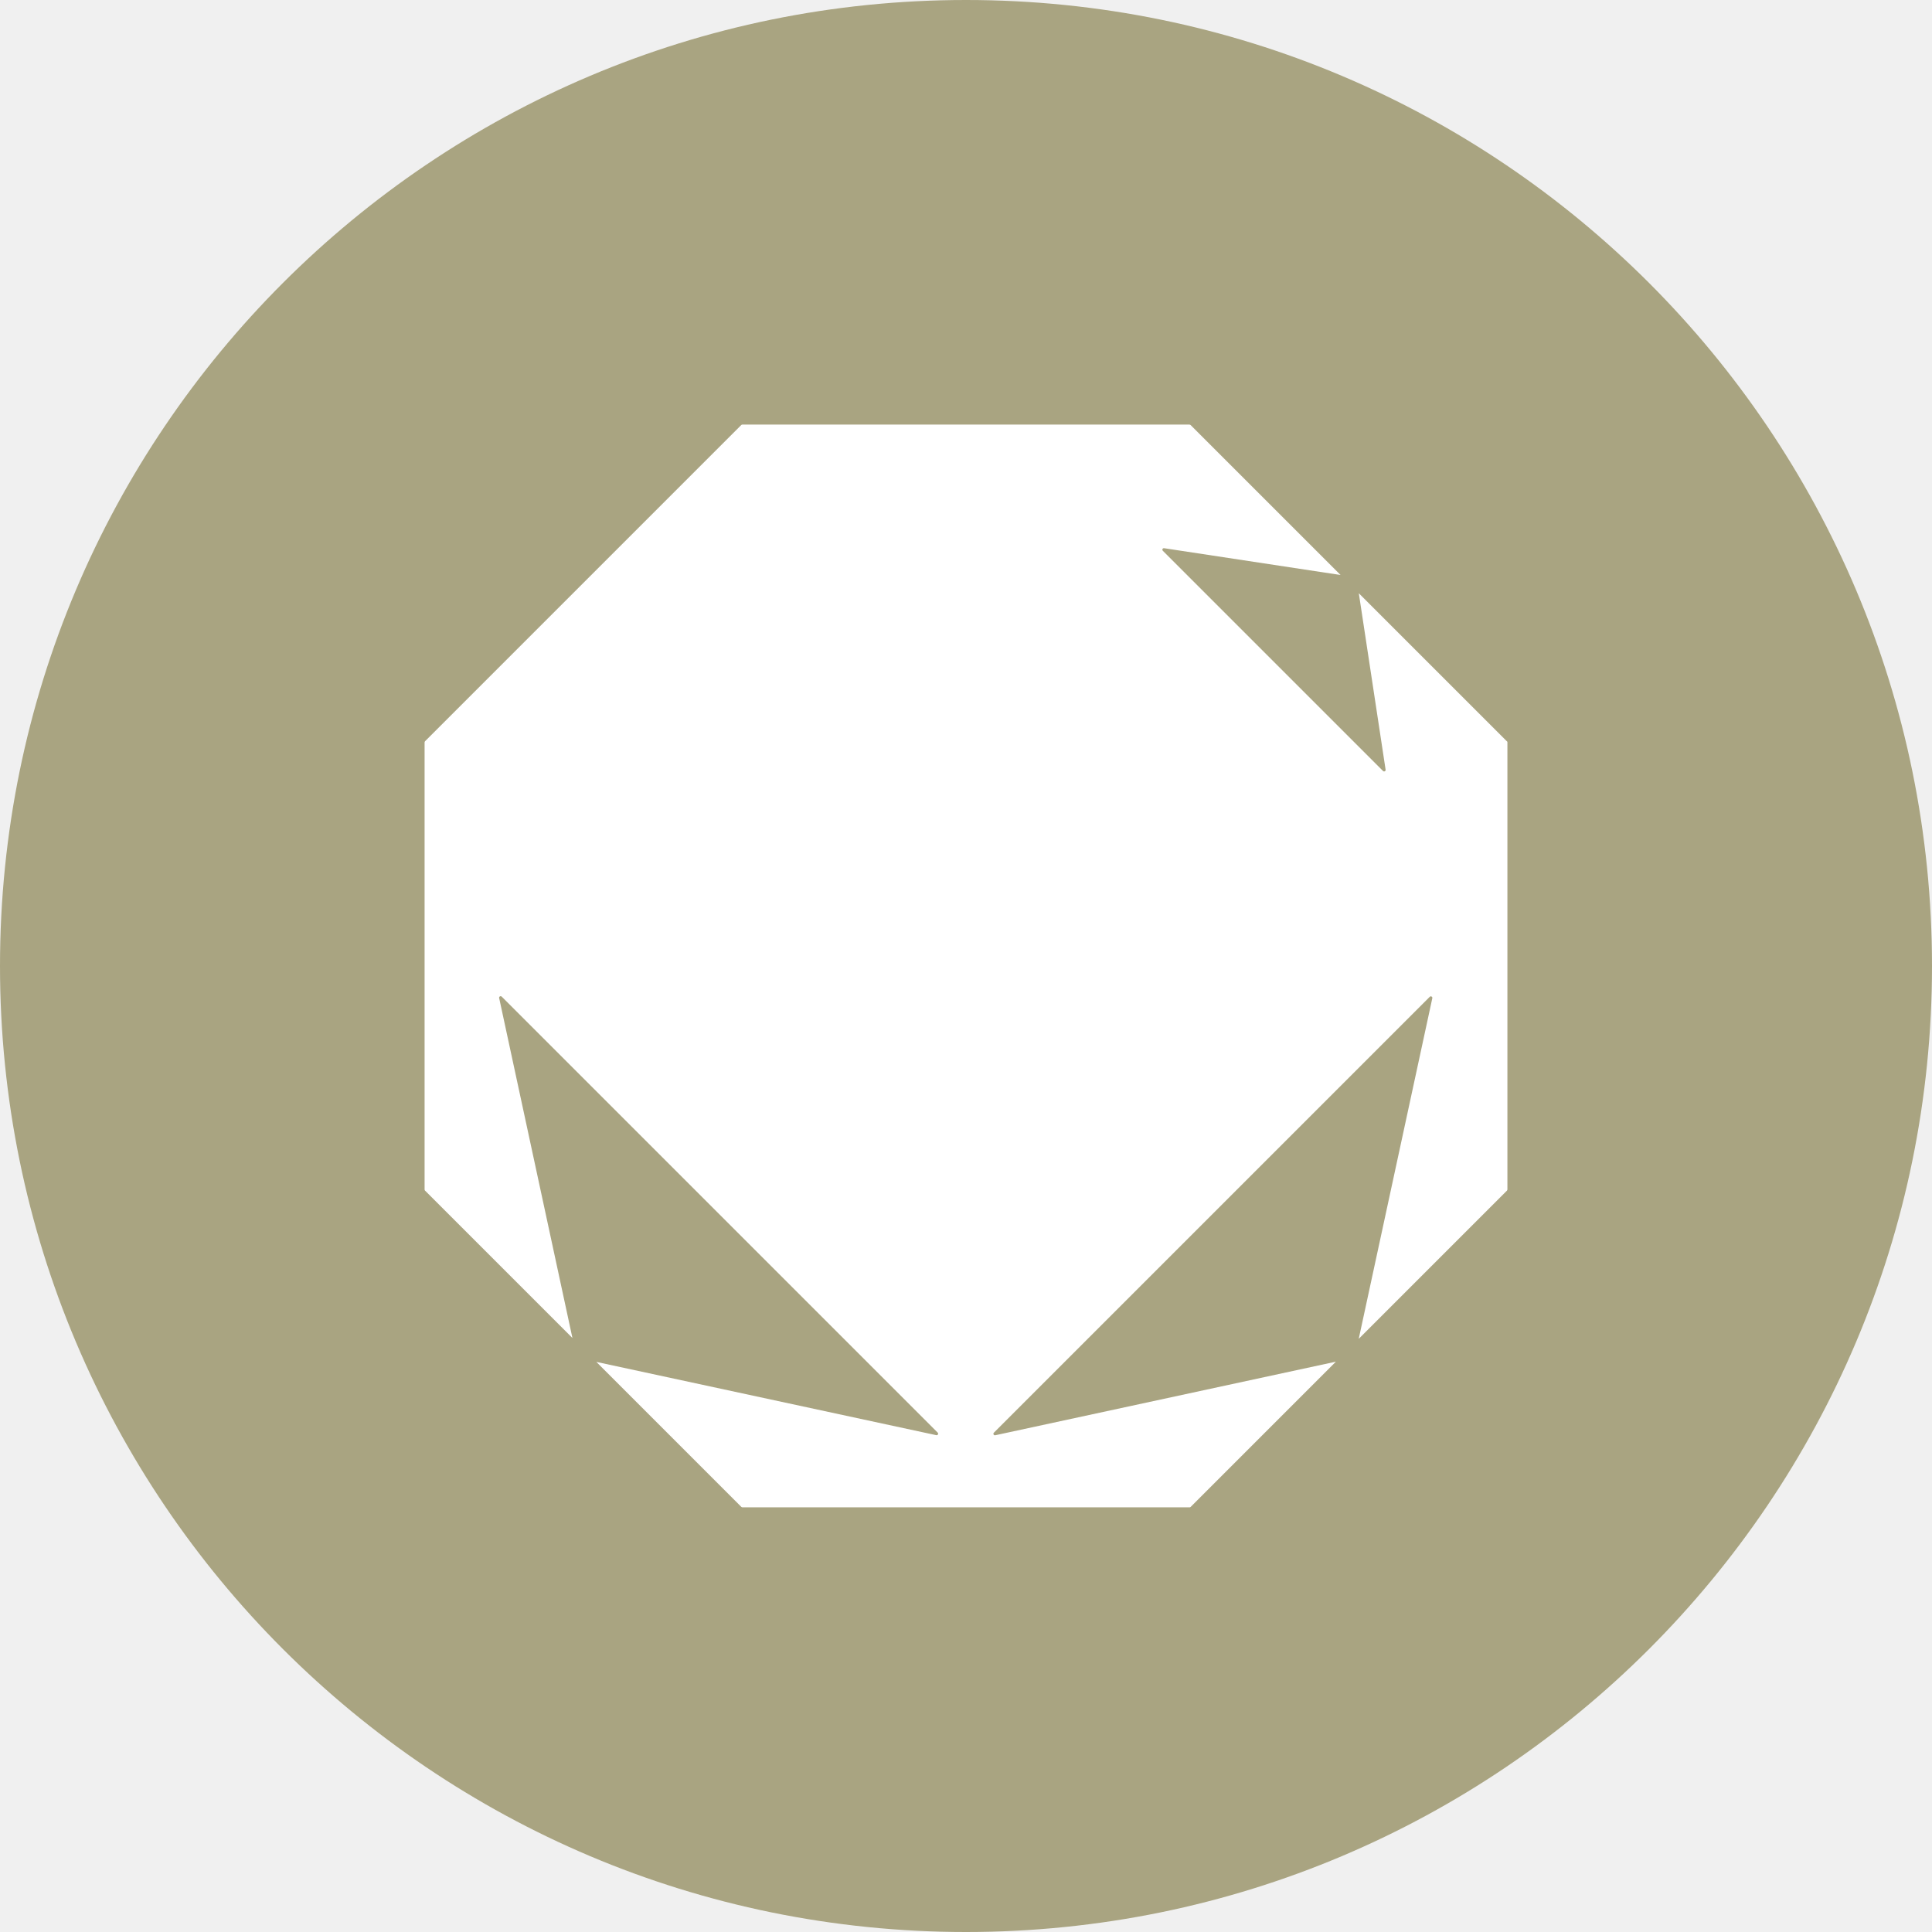
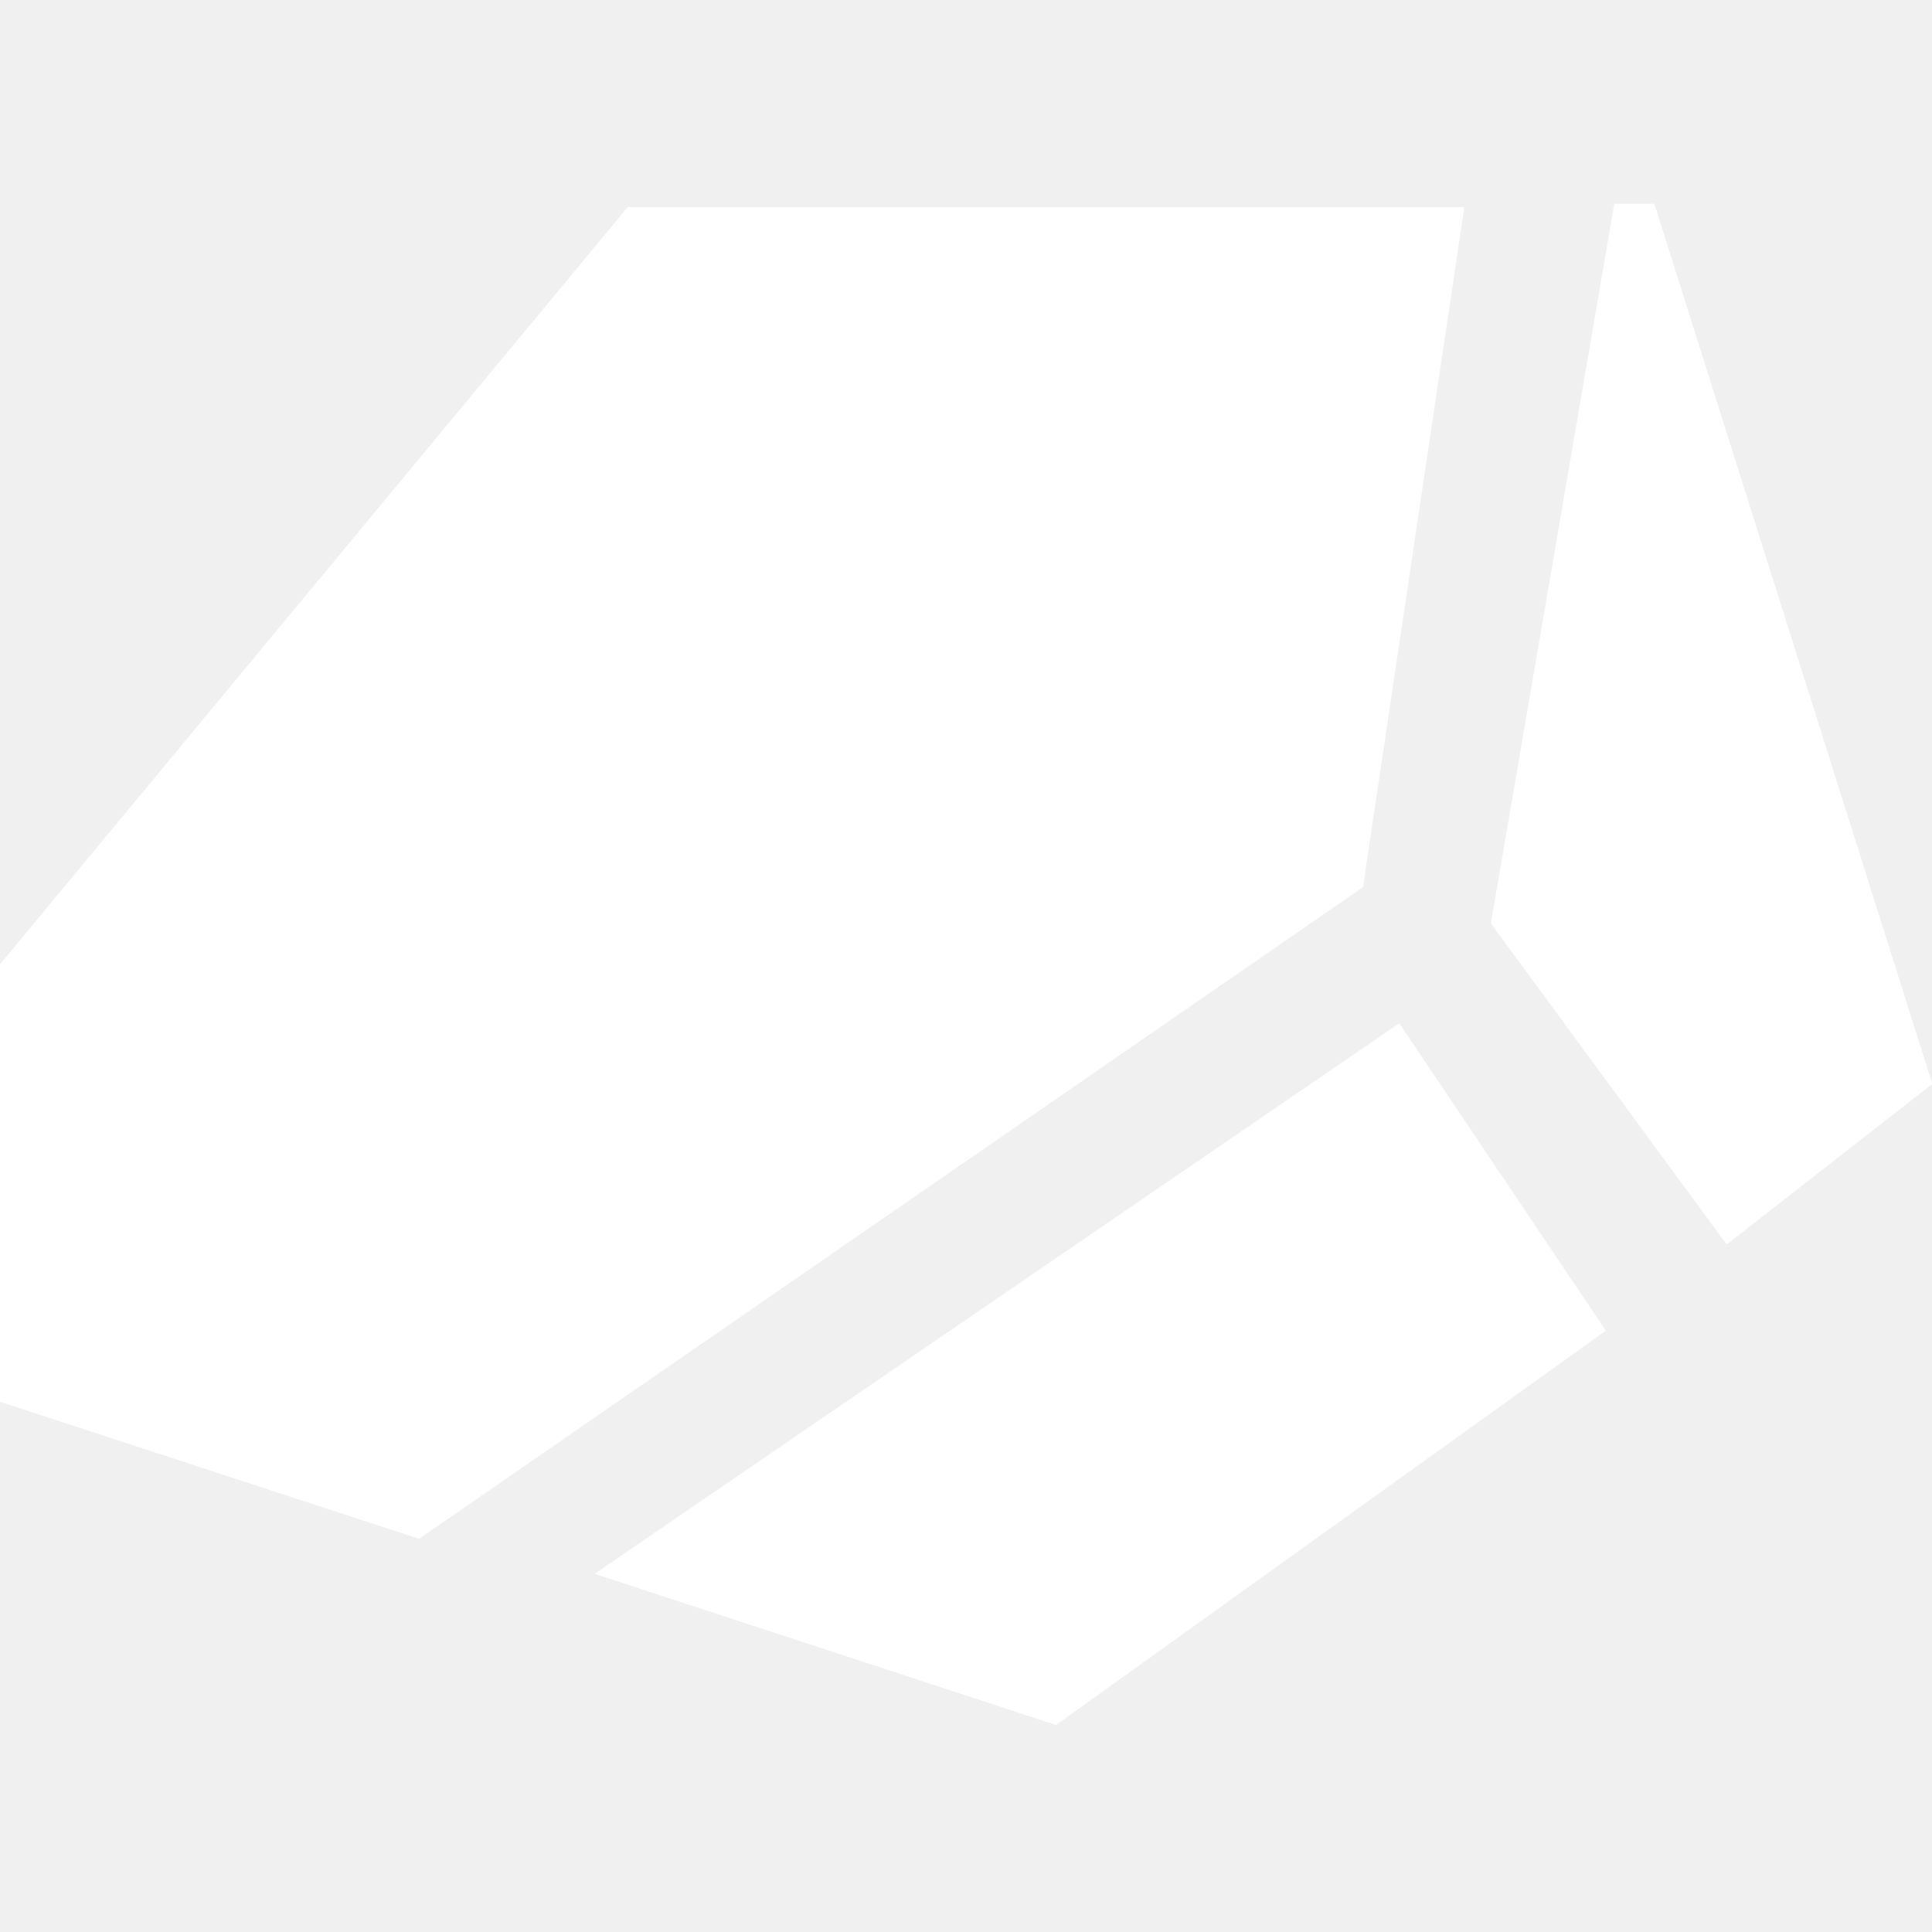
- <svg xmlns="http://www.w3.org/2000/svg" id="Layer_1" data-name="Layer 1" viewBox="0 0 256 256">
-   <defs>
-     <style>
-       .cls-1 {
-         fill: #fff;
-       }
- 
-       .cls-2 {
-         fill: #a9a481;
-       }
-     </style>
-   </defs>
-   <circle class="cls-2" cx="128" cy="128" r="128" />
-   <path class="cls-1" d="M199.67,98.23l-19.62-19.62,3.55,23.38c.03,.19-.2,.31-.34,.17l-29.18-29.18c-.14-.14-.02-.37,.17-.34l23.38,3.55-19.87-19.87s-.09-.06-.14-.06h-59.26c-.05,0-.1,.02-.14,.06l-41.9,41.9s-.06,.09-.06,.14v59.26c0,.05,.02,.1,.06,.14l19.53,19.53-9.71-45.05c-.04-.19,.2-.32,.34-.18l57.77,57.77c.14,.14,.01,.38-.18,.34l-45.05-9.71,19.21,19.21s.09,.06,.14,.06h59.26c.05,0,.1-.02,.14-.06l19.24-19.24-45.14,9.75c-.19,.04-.32-.2-.18-.34l57.76-57.76c.14-.14,.38-.01,.34,.18l-9.75,45.14,19.64-19.64s.06-.09,.06-.14v-59.26c0-.05-.02-.1-.06-.14Z" />
+ <svg xmlns="http://www.w3.org/2000/svg" width="512" height="512" viewBox="0 0 512 512" fill="none">
+   <path fill-rule="evenodd" clip-rule="evenodd" d="M395.138 244.757C395.109 244.717 395.097 244.667 395.105 244.618L427.769 54.152C427.784 54.064 427.861 54 427.949 54H438.287C438.367 54 438.437 54.052 438.461 54.128L512.051 287.131C512.074 287.203 512.049 287.283 511.989 287.33L457.73 329.693C457.649 329.756 457.532 329.74 457.471 329.657L395.138 244.757ZM-1 371.022C-1 371.101 -0.949 371.171 -0.874 371.196L110.975 407.767C111.029 407.785 111.089 407.776 111.136 407.744L361.145 235.144C361.187 235.115 361.215 235.07 361.222 235.02L388.032 55.128C388.049 55.018 387.963 54.919 387.852 54.919H166.406C166.351 54.919 166.3 54.943 166.265 54.985L-0.958 256.714C-0.985 256.747 -1 256.788 -1 256.831V371.022ZM157.583 417.085L279.776 457.112C279.831 457.13 279.892 457.121 279.939 457.087L425.418 352.734C425.499 352.677 425.519 352.566 425.464 352.484L370.928 271.329C370.871 271.244 370.757 271.222 370.673 271.28L157.583 417.085Z" fill="white" />
</svg>
